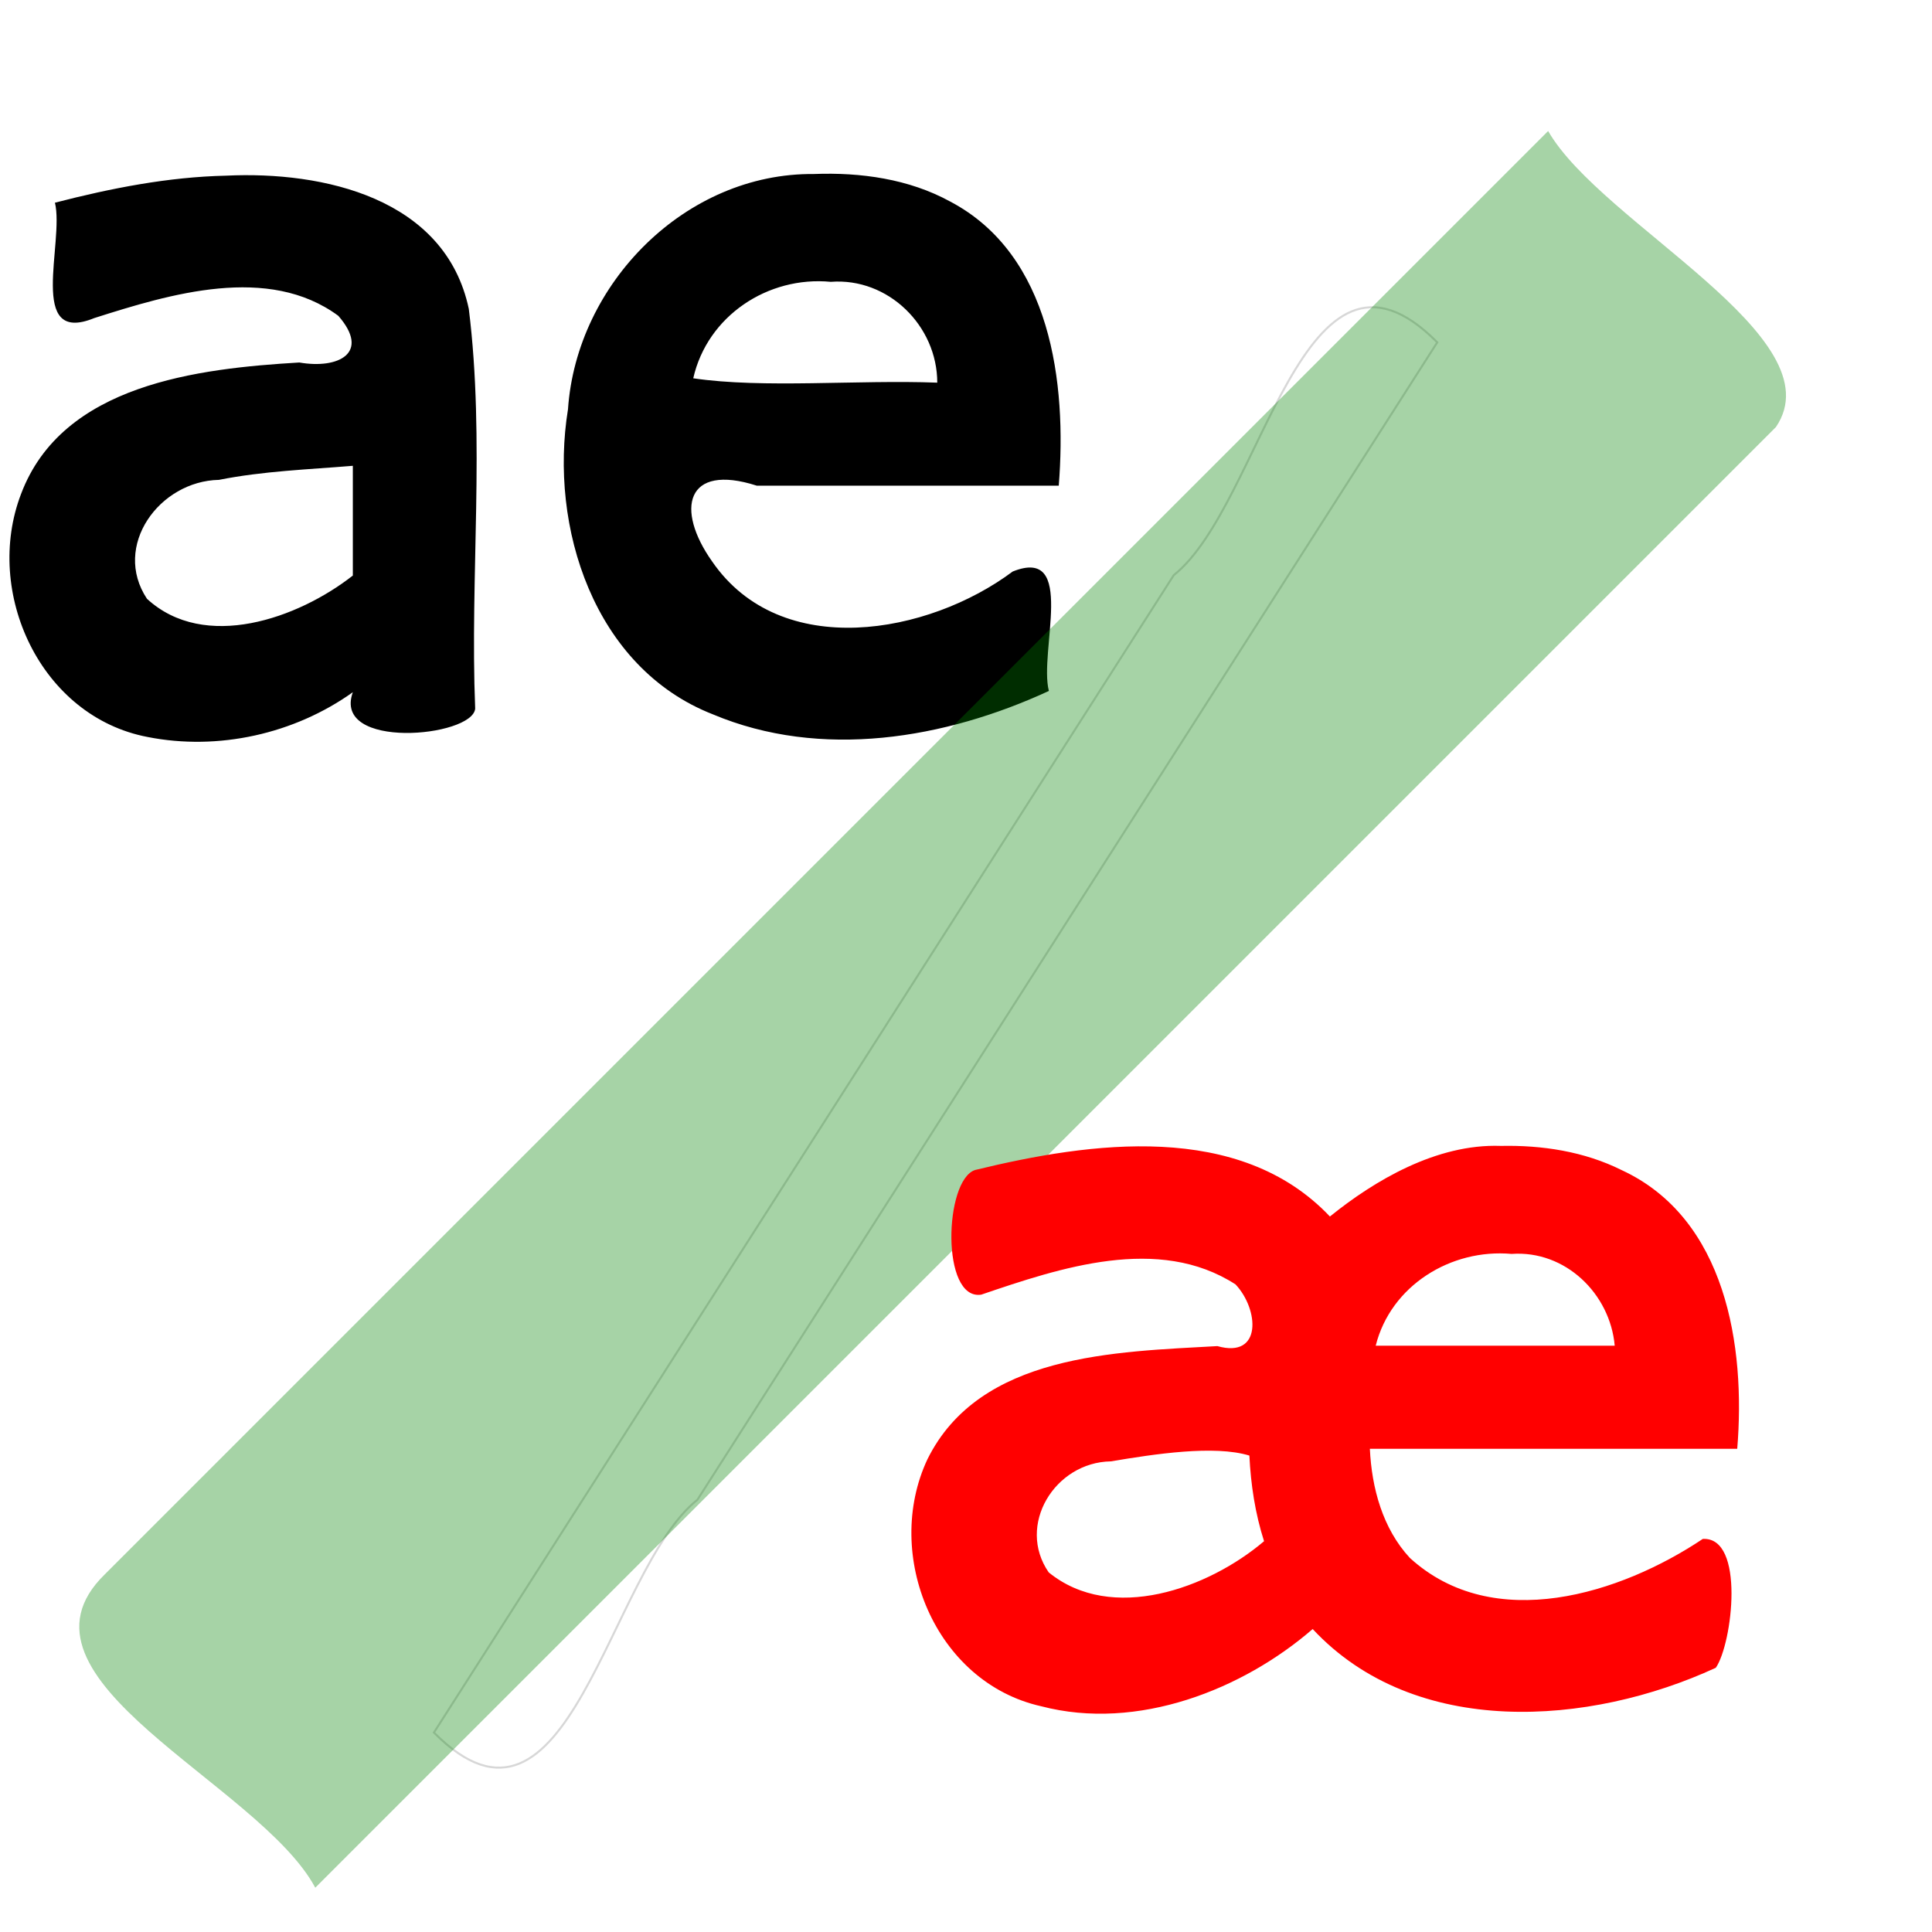
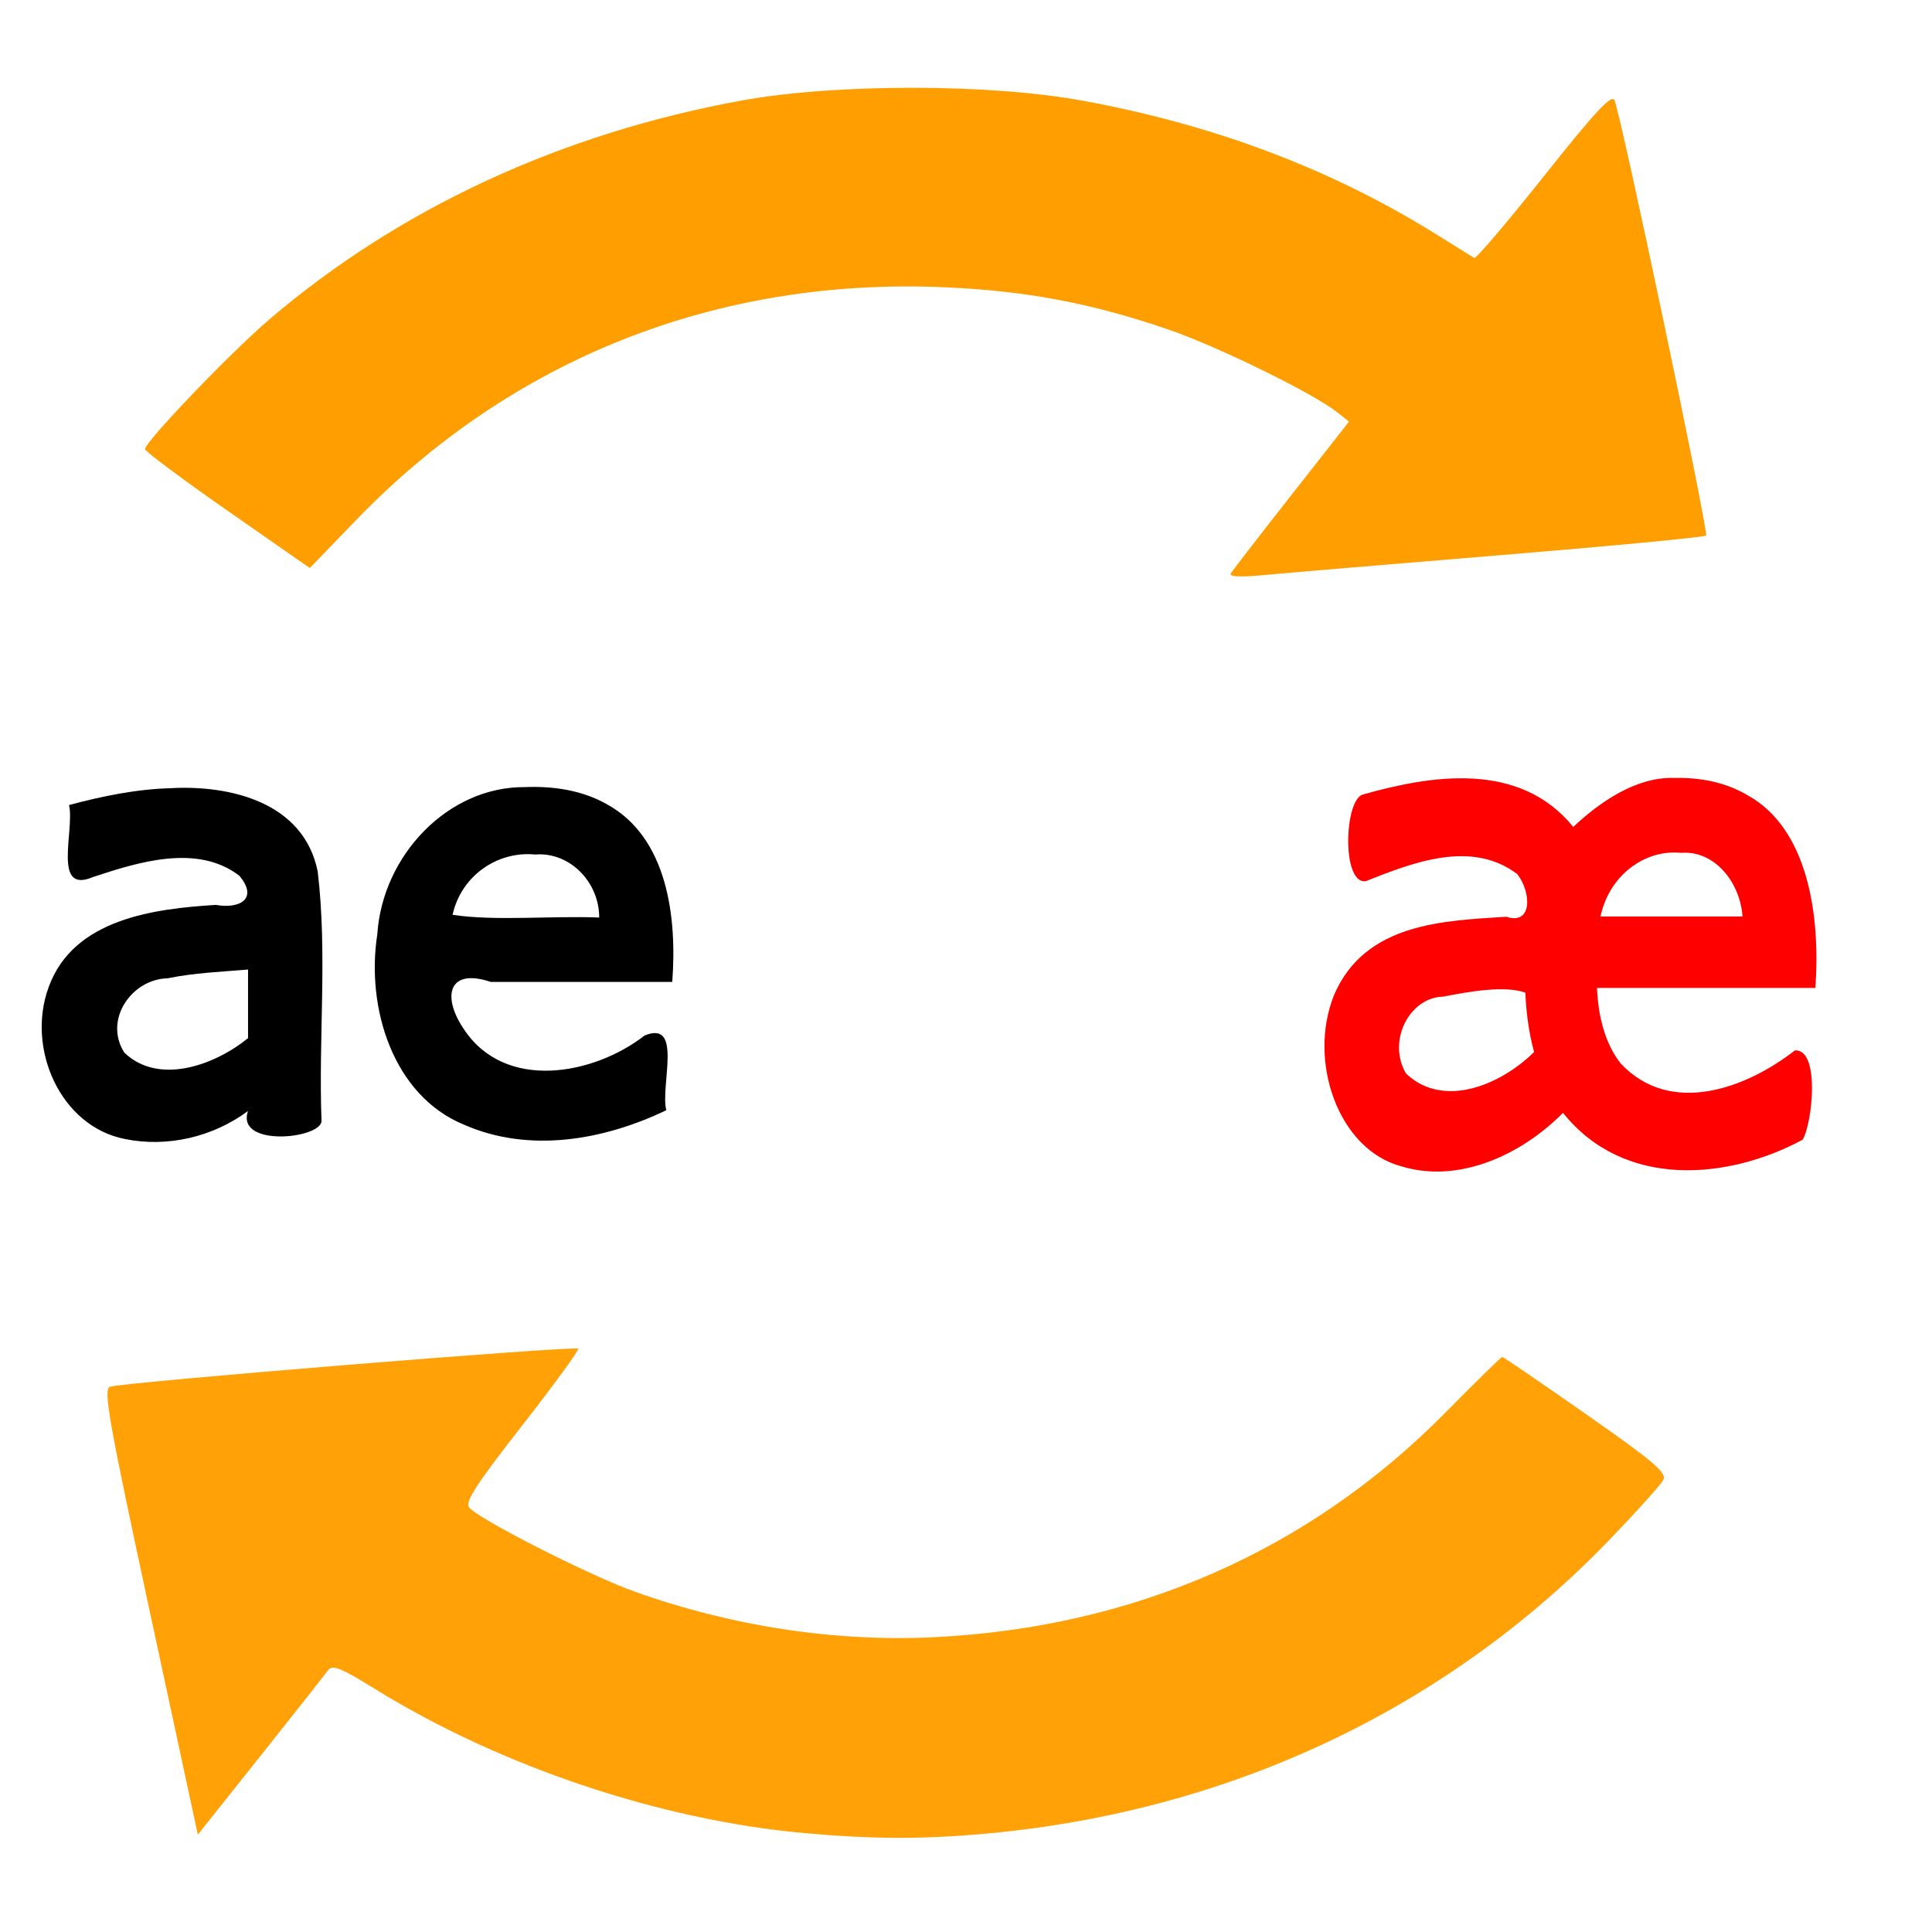
<svg xmlns="http://www.w3.org/2000/svg" width="80mm" height="80mm" viewBox="0 0 80 80" version="1.1" id="svg3719">
  <defs id="defs3713" />
  <g id="layer1" transform="translate(0,-217)">
-     <path style="font-style:normal;font-weight:normal;font-size:40px;line-height:1.25;font-family:sans-serif;letter-spacing:0px;word-spacing:0px;fill:#000000;fill-opacity:1;stroke:none;stroke-width:0.397" d="m 33.709,224.206 c -5.316,-0.056 -9.836,4.528 -10.19,9.743 -0.791,4.872 1.075,10.701 5.993,12.628 4.489,1.889 9.618,1.019 13.92,-0.966 -0.422,-1.623 1.168,-6.014 -1.498,-4.946 -3.481,2.603 -9.596,3.727 -12.446,-0.416 -1.53,-2.16 -1.096,-4.085 1.85,-3.138 4.168,0 8.335,0 12.503,0 0.337,-4.241 -0.311,-9.565 -4.498,-11.767 -1.711,-0.938 -3.707,-1.212 -5.635,-1.139 z m -24.348,0.068 c -2.399,0.053 -4.769,0.521 -7.086,1.119 0.397,1.642 -1.172,5.92 1.628,4.778 3.146,-1.002 7.207,-2.231 10.106,-0.094 1.339,1.532 0.015,2.216 -1.615,1.933 -4.187,0.249 -9.811,0.894 -11.523,5.446 -1.559,4.071 0.808,9.219 5.241,10.061 2.922,0.579 6.076,-0.125 8.498,-1.854 -0.87,2.404 4.946,1.867 5.066,0.682 -0.22,-5.507 0.416,-11.083 -0.264,-16.555 -0.97,-4.589 -6.027,-5.71 -10.051,-5.516 z m 25.04,4.396 c 2.379,-0.183 4.409,1.823 4.409,4.175 -3.286,-0.126 -7.2,0.248 -10.104,-0.181 0.583,-2.582 3.092,-4.244 5.695,-3.994 z m -19.791,12.162 c -2.27,1.78 -6.14,3.154 -8.524,0.963 -1.452,-2.186 0.515,-4.877 2.981,-4.925 1.828,-0.365 3.713,-0.43 5.543,-0.582 0,1.515 0,3.03 0,4.545 z" id="flowRoot3737" />
-     <path style="opacity:0.16;fill:none;stroke:#000000;stroke-width:0.085;stroke-linecap:butt;stroke-linejoin:miter;stroke-opacity:1" d="m 17.968,288.741 c 5.582,5.631 7.214,-6.699 10.911,-9.64 10.212,-15.975 20.424,-31.95 30.635,-47.925 -5.582,-5.631 -7.214,6.699 -10.911,9.64 -10.212,15.975 -20.424,31.95 -30.635,47.925 z" id="path3747" />
-     <path style="opacity:0.351;fill:#008000;stroke-width:0.08" d="m 73.536,234.685 c -20.16,20.16 -40.321,40.321 -60.481,60.481 -2.316,-4.322 -13.142,-8.645 -8.724,-12.967 19.925,-19.925 39.849,-39.849 59.774,-59.774 2.208,3.853 11.97,8.53 9.431,12.26 z" id="rect4560" />
-     <path style="font-style:normal;font-weight:normal;font-size:40px;line-height:1.25;font-family:sans-serif;letter-spacing:0px;word-spacing:0px;fill:#ff0000;fill-opacity:1;stroke:none;stroke-width:0.397" d="m 62.134,264.449 c -2.648,-0.092 -5.224,1.435 -7.065,2.924 -3.752,-3.962 -9.917,-3.089 -14.692,-1.926 -1.28,0.413 -1.423,5.414 0.254,5.162 3.267,-1.113 7.345,-2.482 10.529,-0.425 0.97,1.029 1.115,3.085 -0.751,2.555 -4.216,0.24 -9.842,0.313 -12.006,4.686 -1.852,3.95 0.311,9.243 4.709,10.227 3.998,1.046 8.361,-0.699 11.243,-3.197 4.243,4.552 11.467,4.015 16.693,1.604 0.69,-1.001 1.222,-5.437 -0.54,-5.335 -3.392,2.269 -8.659,3.954 -12.129,0.786 -1.127,-1.216 -1.58,-2.897 -1.656,-4.519 5.071,0 10.141,0 15.212,0 0.352,-4.247 -0.465,-9.543 -4.787,-11.54 -1.546,-0.772 -3.299,-1.039 -5.014,-1.001 z m 0.457,4.473 c 2.228,-0.159 4.081,1.65 4.271,3.801 -3.299,0 -6.598,0 -9.897,0 0.623,-2.493 3.12,-4.027 5.626,-3.801 z m -10.857,8.35 c 0.058,1.2 0.24,2.399 0.608,3.546 -2.307,1.959 -6.307,3.414 -8.917,1.291 -1.346,-1.947 0.246,-4.561 2.573,-4.597 1.808,-0.304 4.283,-0.684 5.735,-0.24 z" id="flowRoot5099" />
+     <path style="font-style:normal;font-weight:normal;font-size:40px;line-height:1.25;font-family:sans-serif;letter-spacing:0px;word-spacing:0px;fill:#000000;fill-opacity:1;stroke:none;stroke-width:0.243" d="m 21.747,249.593 c -3.194,-0.035 -5.91,2.83 -6.123,6.09 -0.475,3.045 0.646,6.688 3.601,7.893 2.697,1.181 5.779,0.637 8.364,-0.604 -0.254,-1.015 0.702,-3.759 -0.9,-3.092 -2.092,1.627 -5.766,2.329 -7.478,-0.26 -0.919,-1.35 -0.659,-2.554 1.112,-1.961 2.504,0 5.009,0 7.513,0 0.203,-2.651 -0.187,-5.978 -2.703,-7.355 -1.028,-0.586 -2.228,-0.758 -3.386,-0.712 z m -14.63,0.043 c -1.441,0.033 -2.866,0.326 -4.258,0.699 0.239,1.026 -0.704,3.7 0.978,2.986 1.891,-0.626 4.331,-1.394 6.073,-0.059 0.804,0.957 0.009,1.385 -0.971,1.208 -2.516,0.156 -5.895,0.559 -6.924,3.404 -0.937,2.545 0.486,5.762 3.149,6.288 1.756,0.362 3.651,-0.078 5.106,-1.159 -0.523,1.502 2.972,1.167 3.044,0.426 -0.132,-3.442 0.25,-6.927 -0.159,-10.347 -0.583,-2.869 -3.621,-3.569 -6.039,-3.448 z m 15.046,2.748 c 1.43,-0.114 2.65,1.139 2.649,2.609 -1.975,-0.079 -4.326,0.155 -6.071,-0.113 0.351,-1.614 1.858,-2.652 3.422,-2.496 z m -11.892,7.602 c -1.364,1.113 -3.69,1.971 -5.122,0.602 -0.872,-1.366 0.31,-3.048 1.791,-3.078 1.098,-0.228 2.231,-0.269 3.331,-0.364 0,0.947 0,1.894 0,2.841 z" id="flowRoot3737" />
+     <path style="font-style:normal;font-weight:normal;font-size:40px;line-height:1.25;font-family:sans-serif;letter-spacing:0px;word-spacing:0px;fill:#ff0000;fill-opacity:1;stroke:none;stroke-width:0.255" d="m 69.345,249.214 c -1.574,-0.064 -3.105,0.995 -4.2,2.027 -2.23,-2.746 -5.895,-2.141 -8.734,-1.335 -0.761,0.287 -0.846,3.753 0.151,3.578 1.942,-0.771 4.366,-1.72 6.259,-0.294 0.577,0.713 0.663,2.138 -0.446,1.771 -2.506,0.166 -5.85,0.217 -7.137,3.248 -1.101,2.738 0.185,6.406 2.799,7.088 2.377,0.725 4.97,-0.484 6.684,-2.216 2.522,3.155 6.816,2.783 9.923,1.112 0.41,-0.694 0.727,-3.769 -0.321,-3.698 -2.017,1.573 -5.147,2.74 -7.21,0.545 -0.67,-0.843 -0.939,-2.008 -0.985,-3.132 3.014,0 6.029,0 9.043,0 0.209,-2.943 -0.276,-6.614 -2.845,-7.999 -0.919,-0.535 -1.961,-0.72 -2.98,-0.694 z m 0.271,3.101 c 1.324,-0.11 2.426,1.143 2.539,2.635 -1.961,0 -3.922,0 -5.883,0 0.37,-1.728 1.855,-2.791 3.344,-2.635 z m -6.454,5.788 c 0.035,0.832 0.143,1.663 0.362,2.458 -1.372,1.358 -3.749,2.366 -5.301,0.895 -0.8,-1.349 0.146,-3.161 1.53,-3.186 1.075,-0.211 2.546,-0.474 3.409,-0.167 z" id="flowRoot5099" />
+     <path style="fill:#ff9e00;fill-opacity:1;stroke-width:0.147" d="m 50.964,240.744 c 0.069,-0.115 1.198,-1.575 2.51,-3.246 l 2.384,-3.038 -0.472,-0.377 c -0.986,-0.788 -4.973,-2.743 -7.022,-3.444 -3.195,-1.093 -5.887,-1.599 -9.27,-1.745 -9.411,-0.406 -17.891,2.953 -24.352,9.644 l -1.914,1.983 -3.411,-2.377 c -1.876,-1.308 -3.411,-2.454 -3.411,-2.548 0,-0.304 3.538,-3.995 5.15,-5.372 5.382,-4.598 12.093,-7.706 19.575,-9.065 3.847,-0.699 10.19,-0.699 14.038,0 5.497,0.998 10.381,2.844 14.747,5.571 0.767,0.479 1.455,0.907 1.528,0.951 0.073,0.044 1.376,-1.485 2.895,-3.398 2.12,-2.668 2.798,-3.396 2.915,-3.129 0.278,0.635 3.909,17.901 3.79,18.023 -0.064,0.066 -3.909,0.432 -8.544,0.813 -4.635,0.381 -9.065,0.754 -9.844,0.829 -0.907,0.087 -1.372,0.06 -1.292,-0.073 z" id="path4130-7" />
+     <path style="fill:#ff9e00;fill-opacity:0.972;stroke-width:0.147" d="m 33.304,292.904 c -5.954,-0.534 -12.574,-2.754 -17.753,-5.953 -1.479,-0.914 -1.791,-1.035 -1.979,-0.774 -0.123,0.171 -1.384,1.769 -2.802,3.551 l -2.578,3.241 -1.982,-9.202 c -1.707,-7.928 -1.937,-9.221 -1.661,-9.344 0.39,-0.174 19.265,-1.709 19.393,-1.577 0.05,0.051 -0.998,1.487 -2.328,3.191 -1.897,2.428 -2.369,3.159 -2.188,3.384 0.387,0.479 4.974,2.812 6.846,3.482 4.01,1.436 8.311,2.091 12.408,1.89 8.294,-0.407 15.543,-3.594 21.183,-9.313 1.244,-1.261 2.297,-2.293 2.341,-2.293 0.044,0 1.604,1.066 3.467,2.369 2.82,1.972 3.356,2.429 3.201,2.727 -0.103,0.197 -1.102,1.308 -2.221,2.47 -6.737,6.993 -15.674,11.223 -25.695,12.162 -2.675,0.251 -4.773,0.248 -7.651,-0.01 z" id="path4132-5" />
  </g>
</svg>
